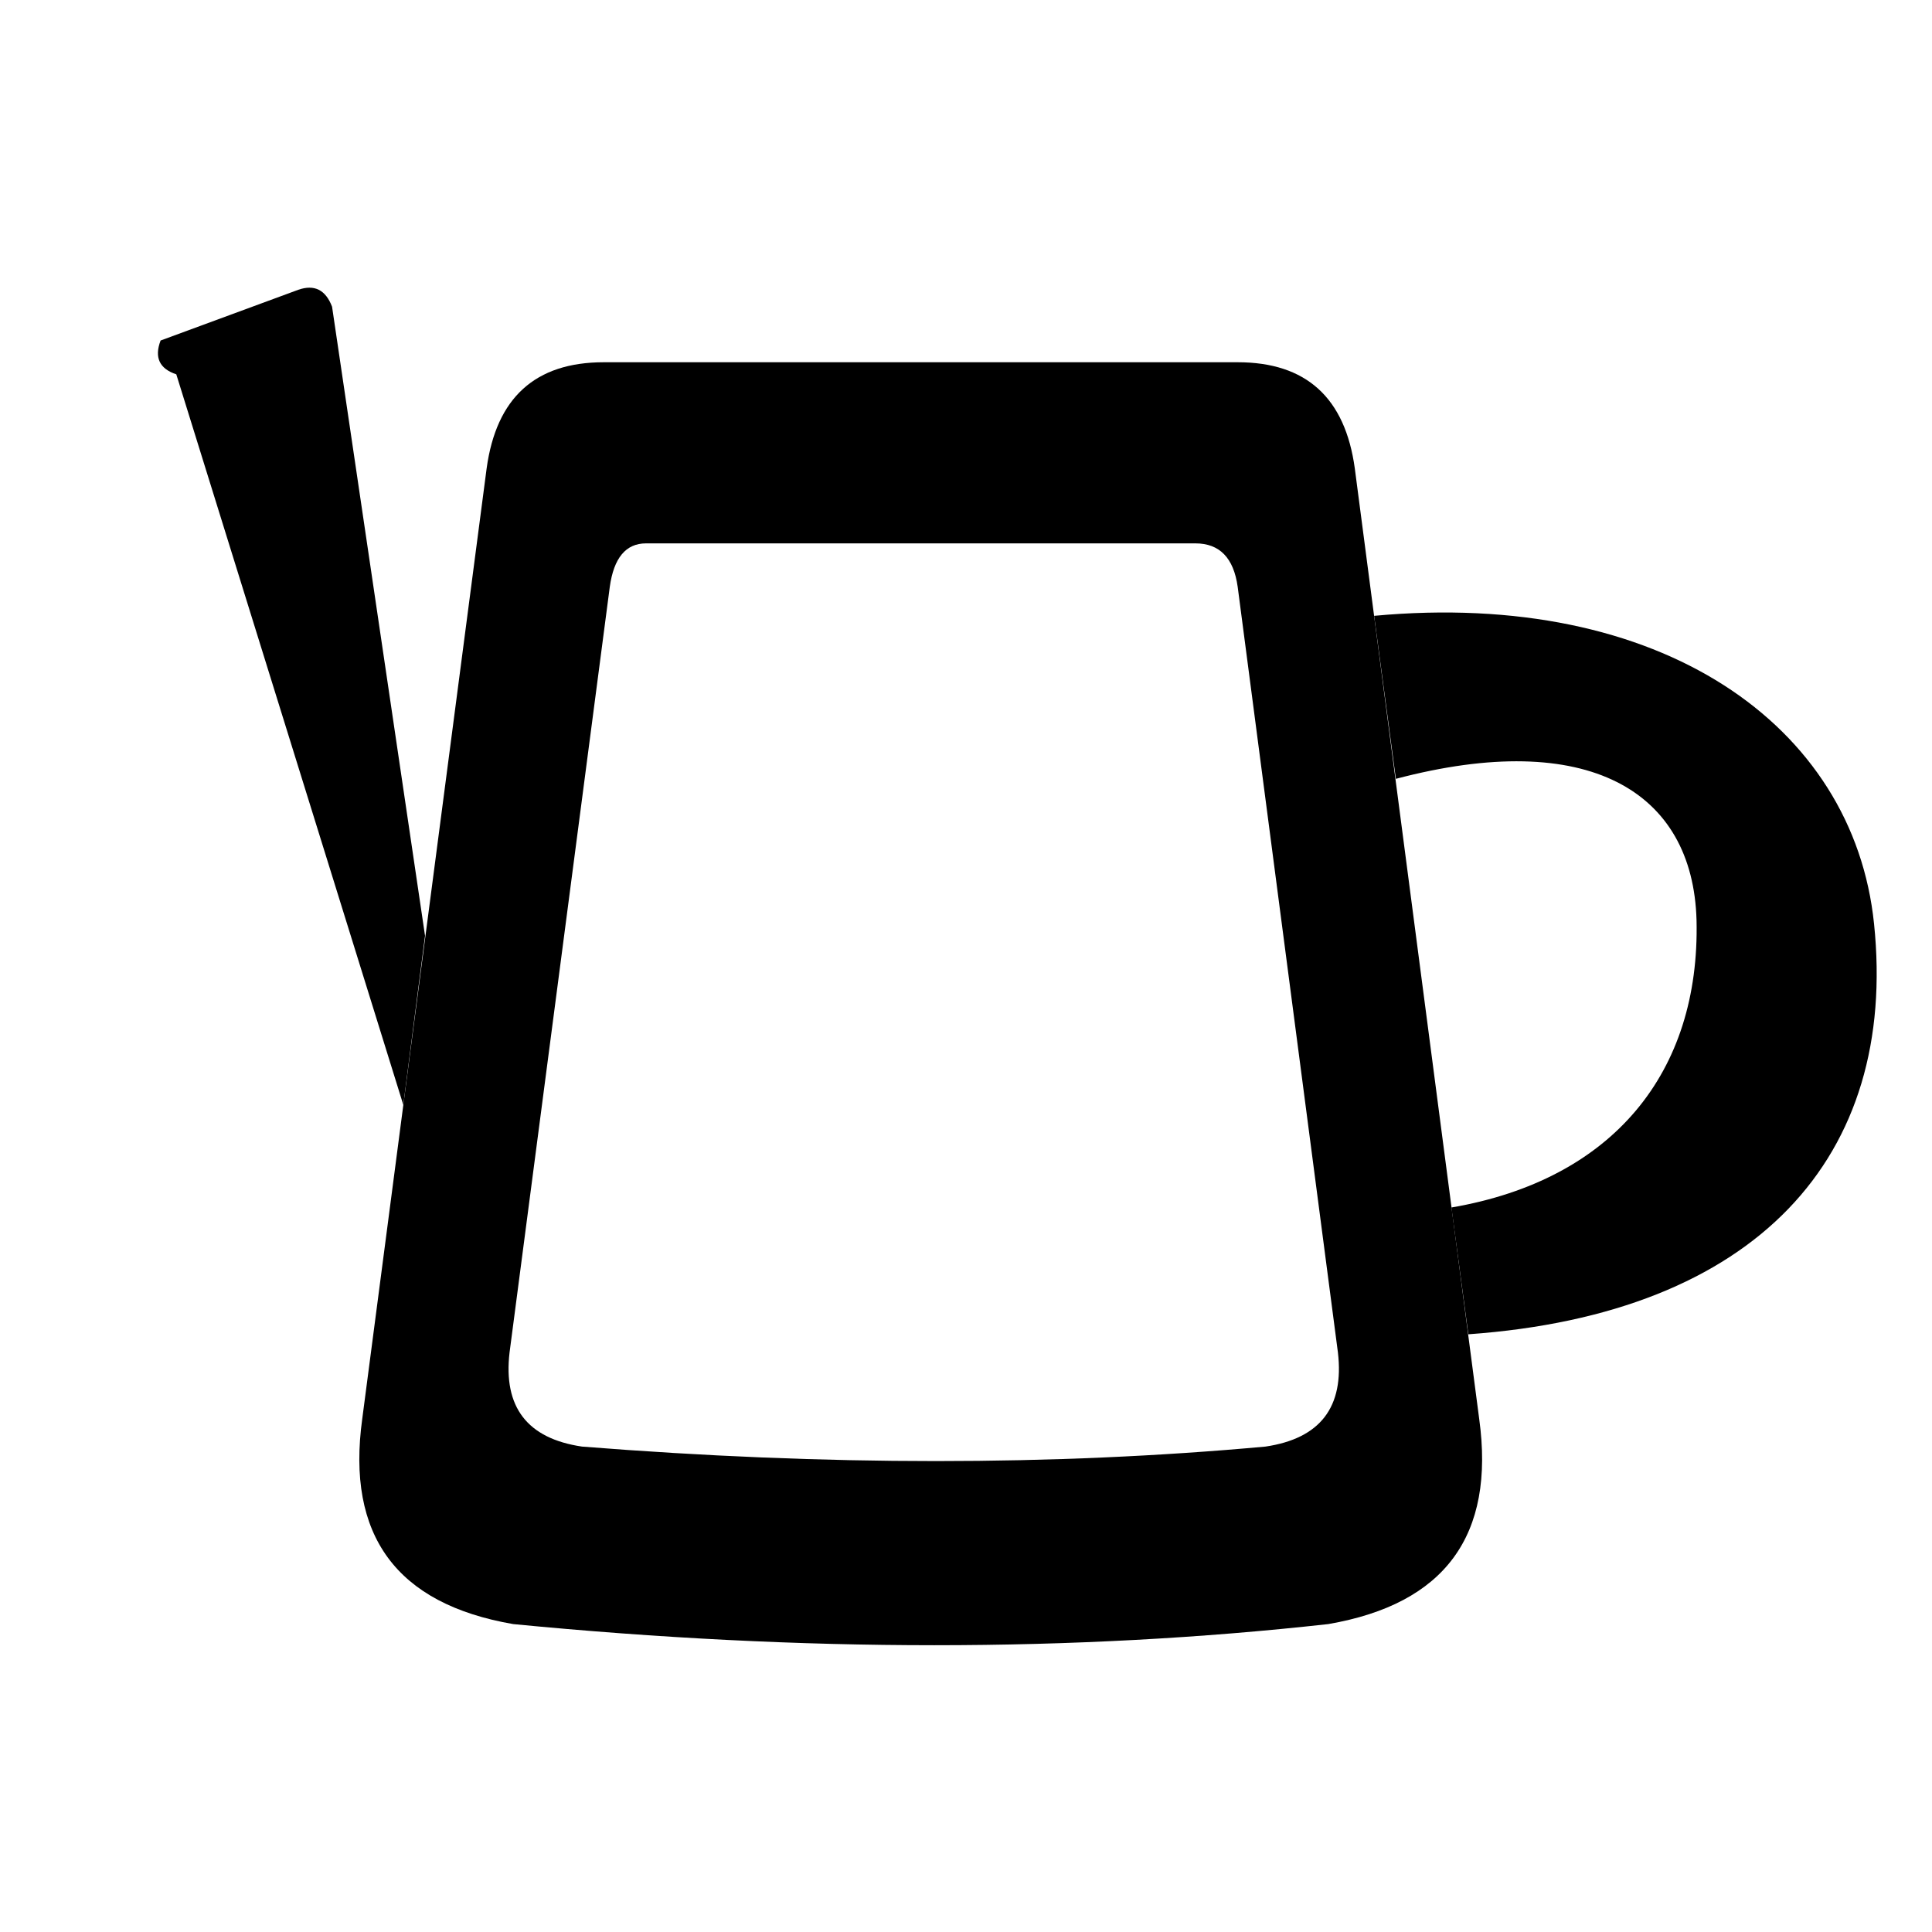
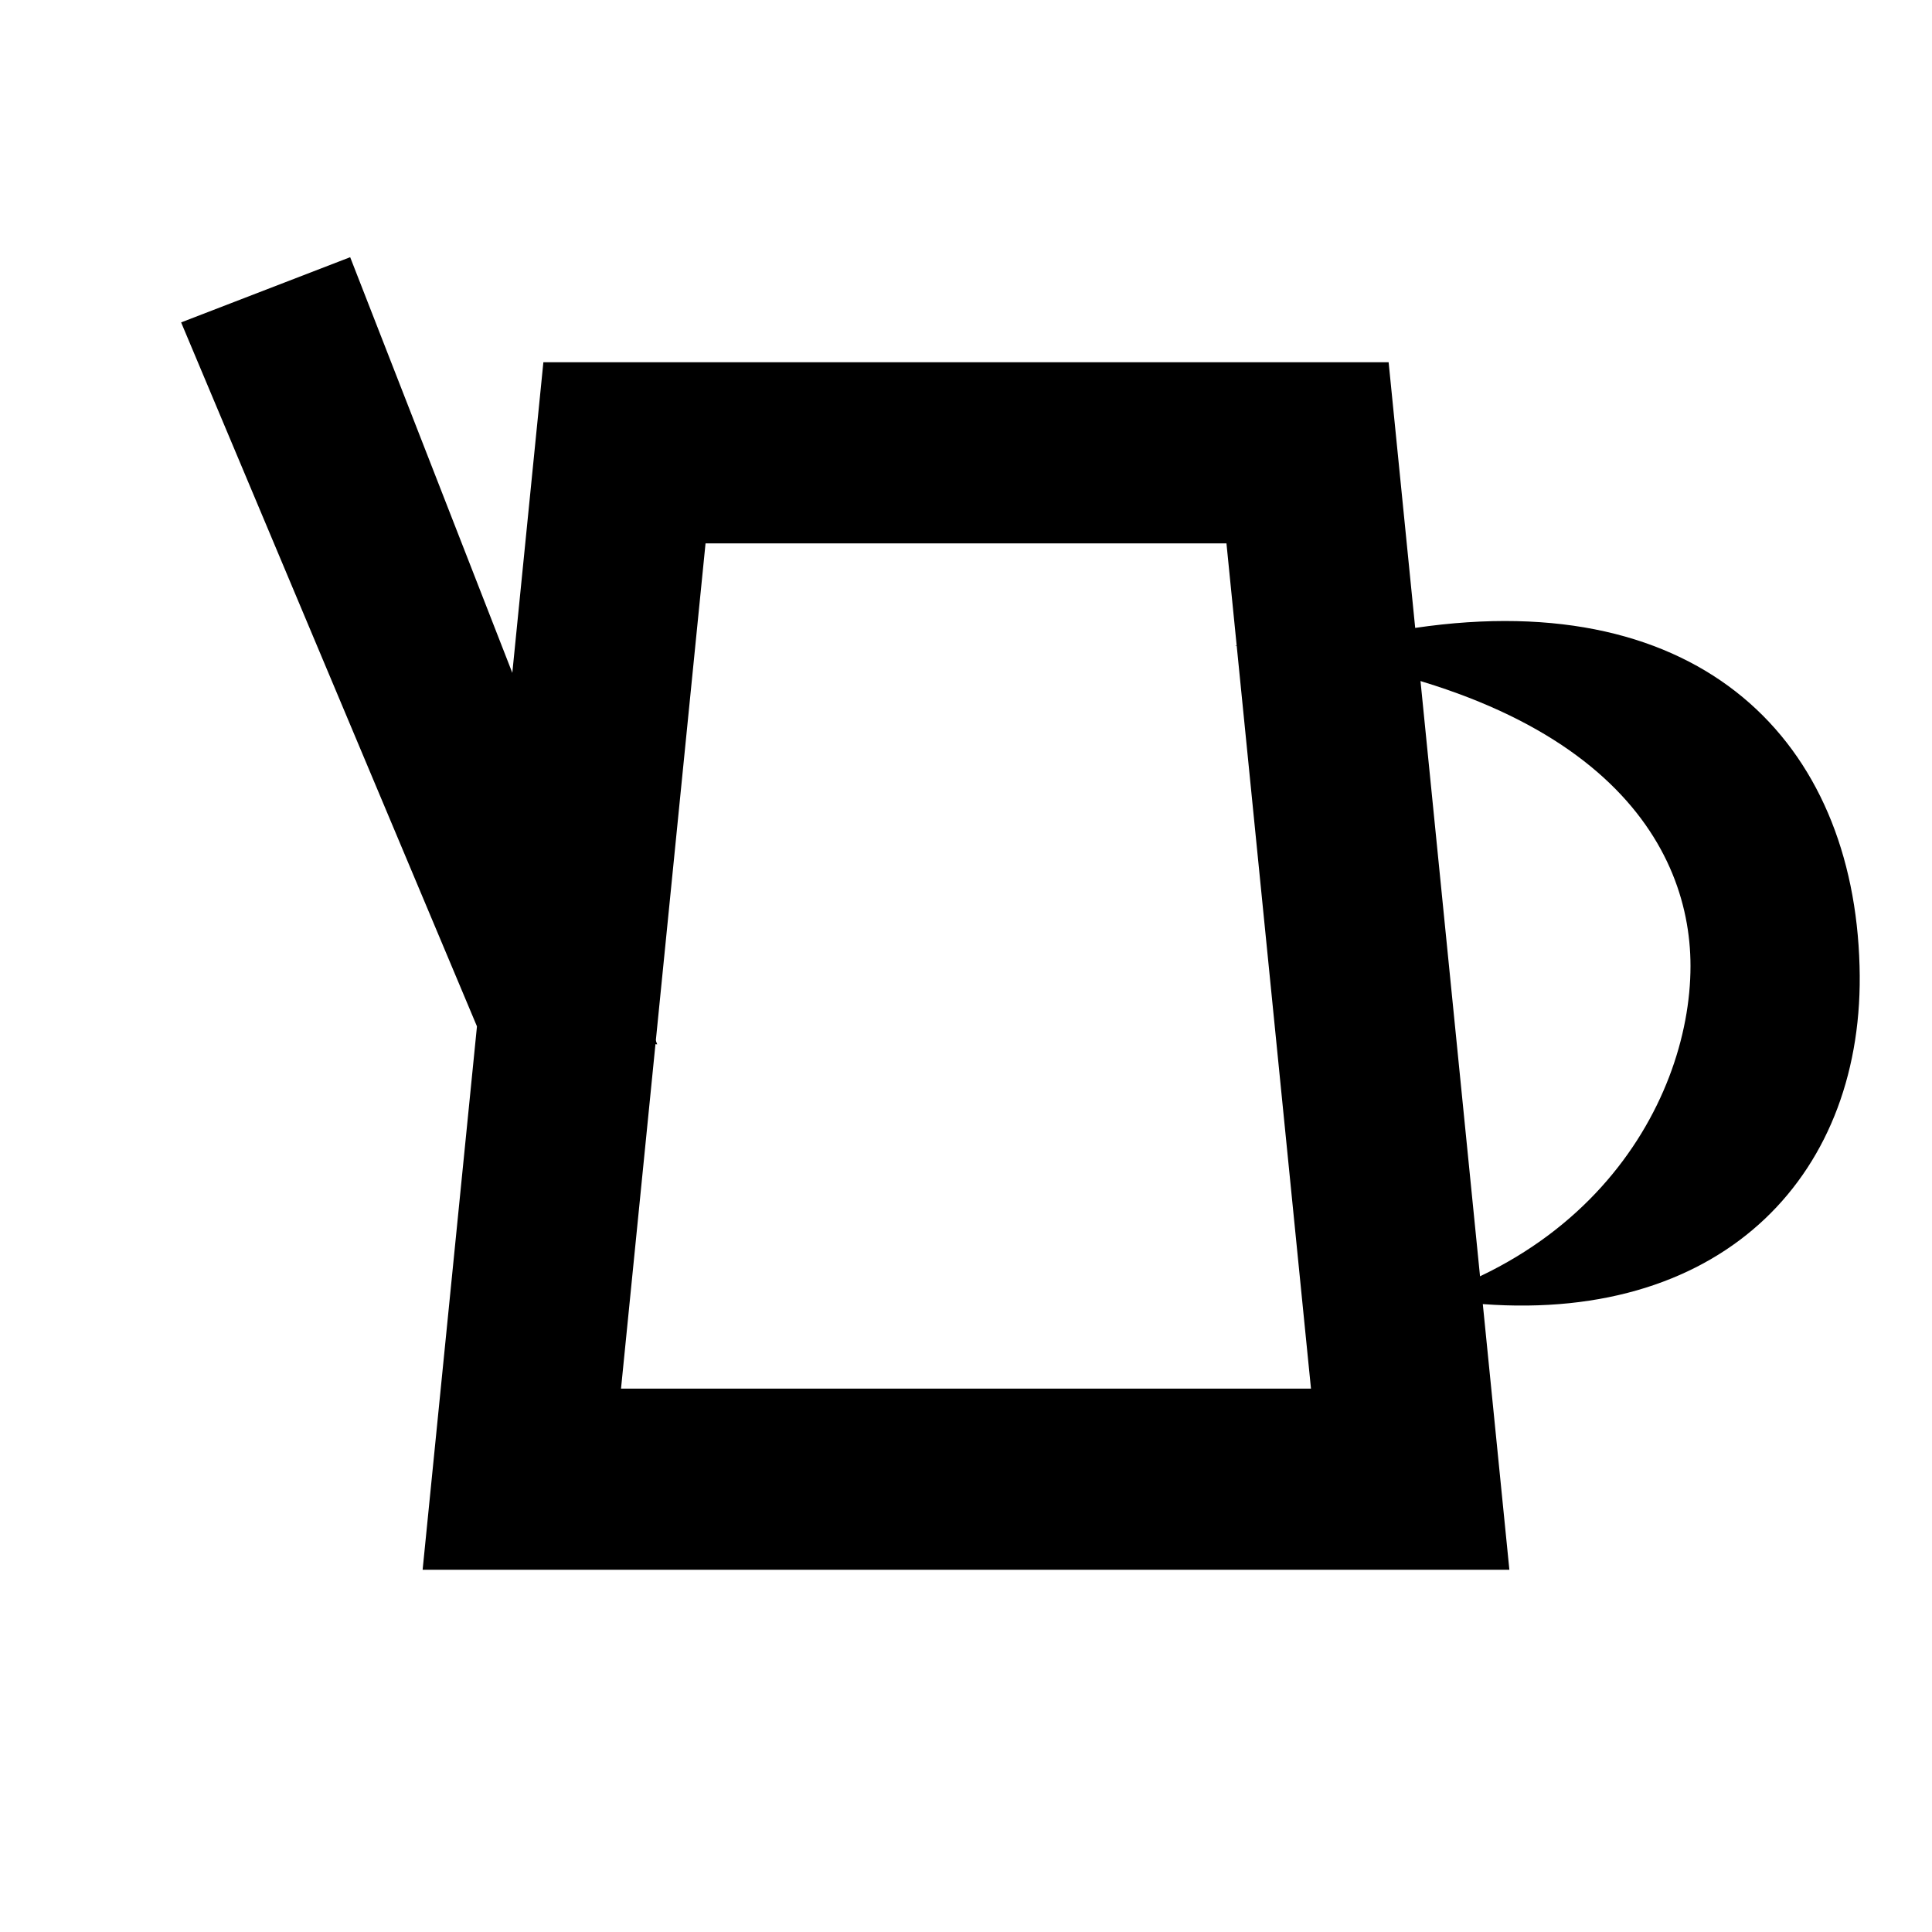
<svg xmlns="http://www.w3.org/2000/svg" width="16" height="16" viewBox="0 0 16 16">
-   <path d="m3.52 7.75-.77-5.21q-.08-.21-.28-.14l-1.14.42q-.08.21.13.28l1.88 6.05Zm7.86-2.65c2.37-.22 3.97.9 4.14 2.55.2 1.93-.97 3.23-3.36 3.4L12.02 10c1.34-.23 2.06-1.12 2.03-2.38-.03-1.07-.9-1.59-2.49-1.17Z" />
-   <path fill-rule="evenodd" d="M5 3h5.25q.85 0 .97.88l1.03 7.87q.2 1.45-1.25 1.7-3.15.35-6.75 0Q2.8 13.2 3 11.75l1.03-7.87Q4.15 3 5 3m.35 1.5H9.9q.3 0 .35.36l.83 6.34q.08.68-.6.78-2.63.24-5.66 0-.68-.1-.6-.78l.83-6.34q.05-.36.3-.36" />
+   <path d="M1.5 2.67 2.9 2.13 5.443 8.649 3.95 8.5Z" />
+   <path d="M11.72 5.2C14.1 4.85 15.35 6.15 15.4 8c.05 1.7-1.1 2.95-3.12 2.8l-1.493.149C13.1 10.75 14 9.15 14 8c0-1.05-.8-2.35-3.773-2.651Z" />
+   <path fill-rule="evenodd" d="M4.5 3h7l1 10h-9Zm1.343 1.5h4.314l.7 7H5.143Z" />
</svg>
